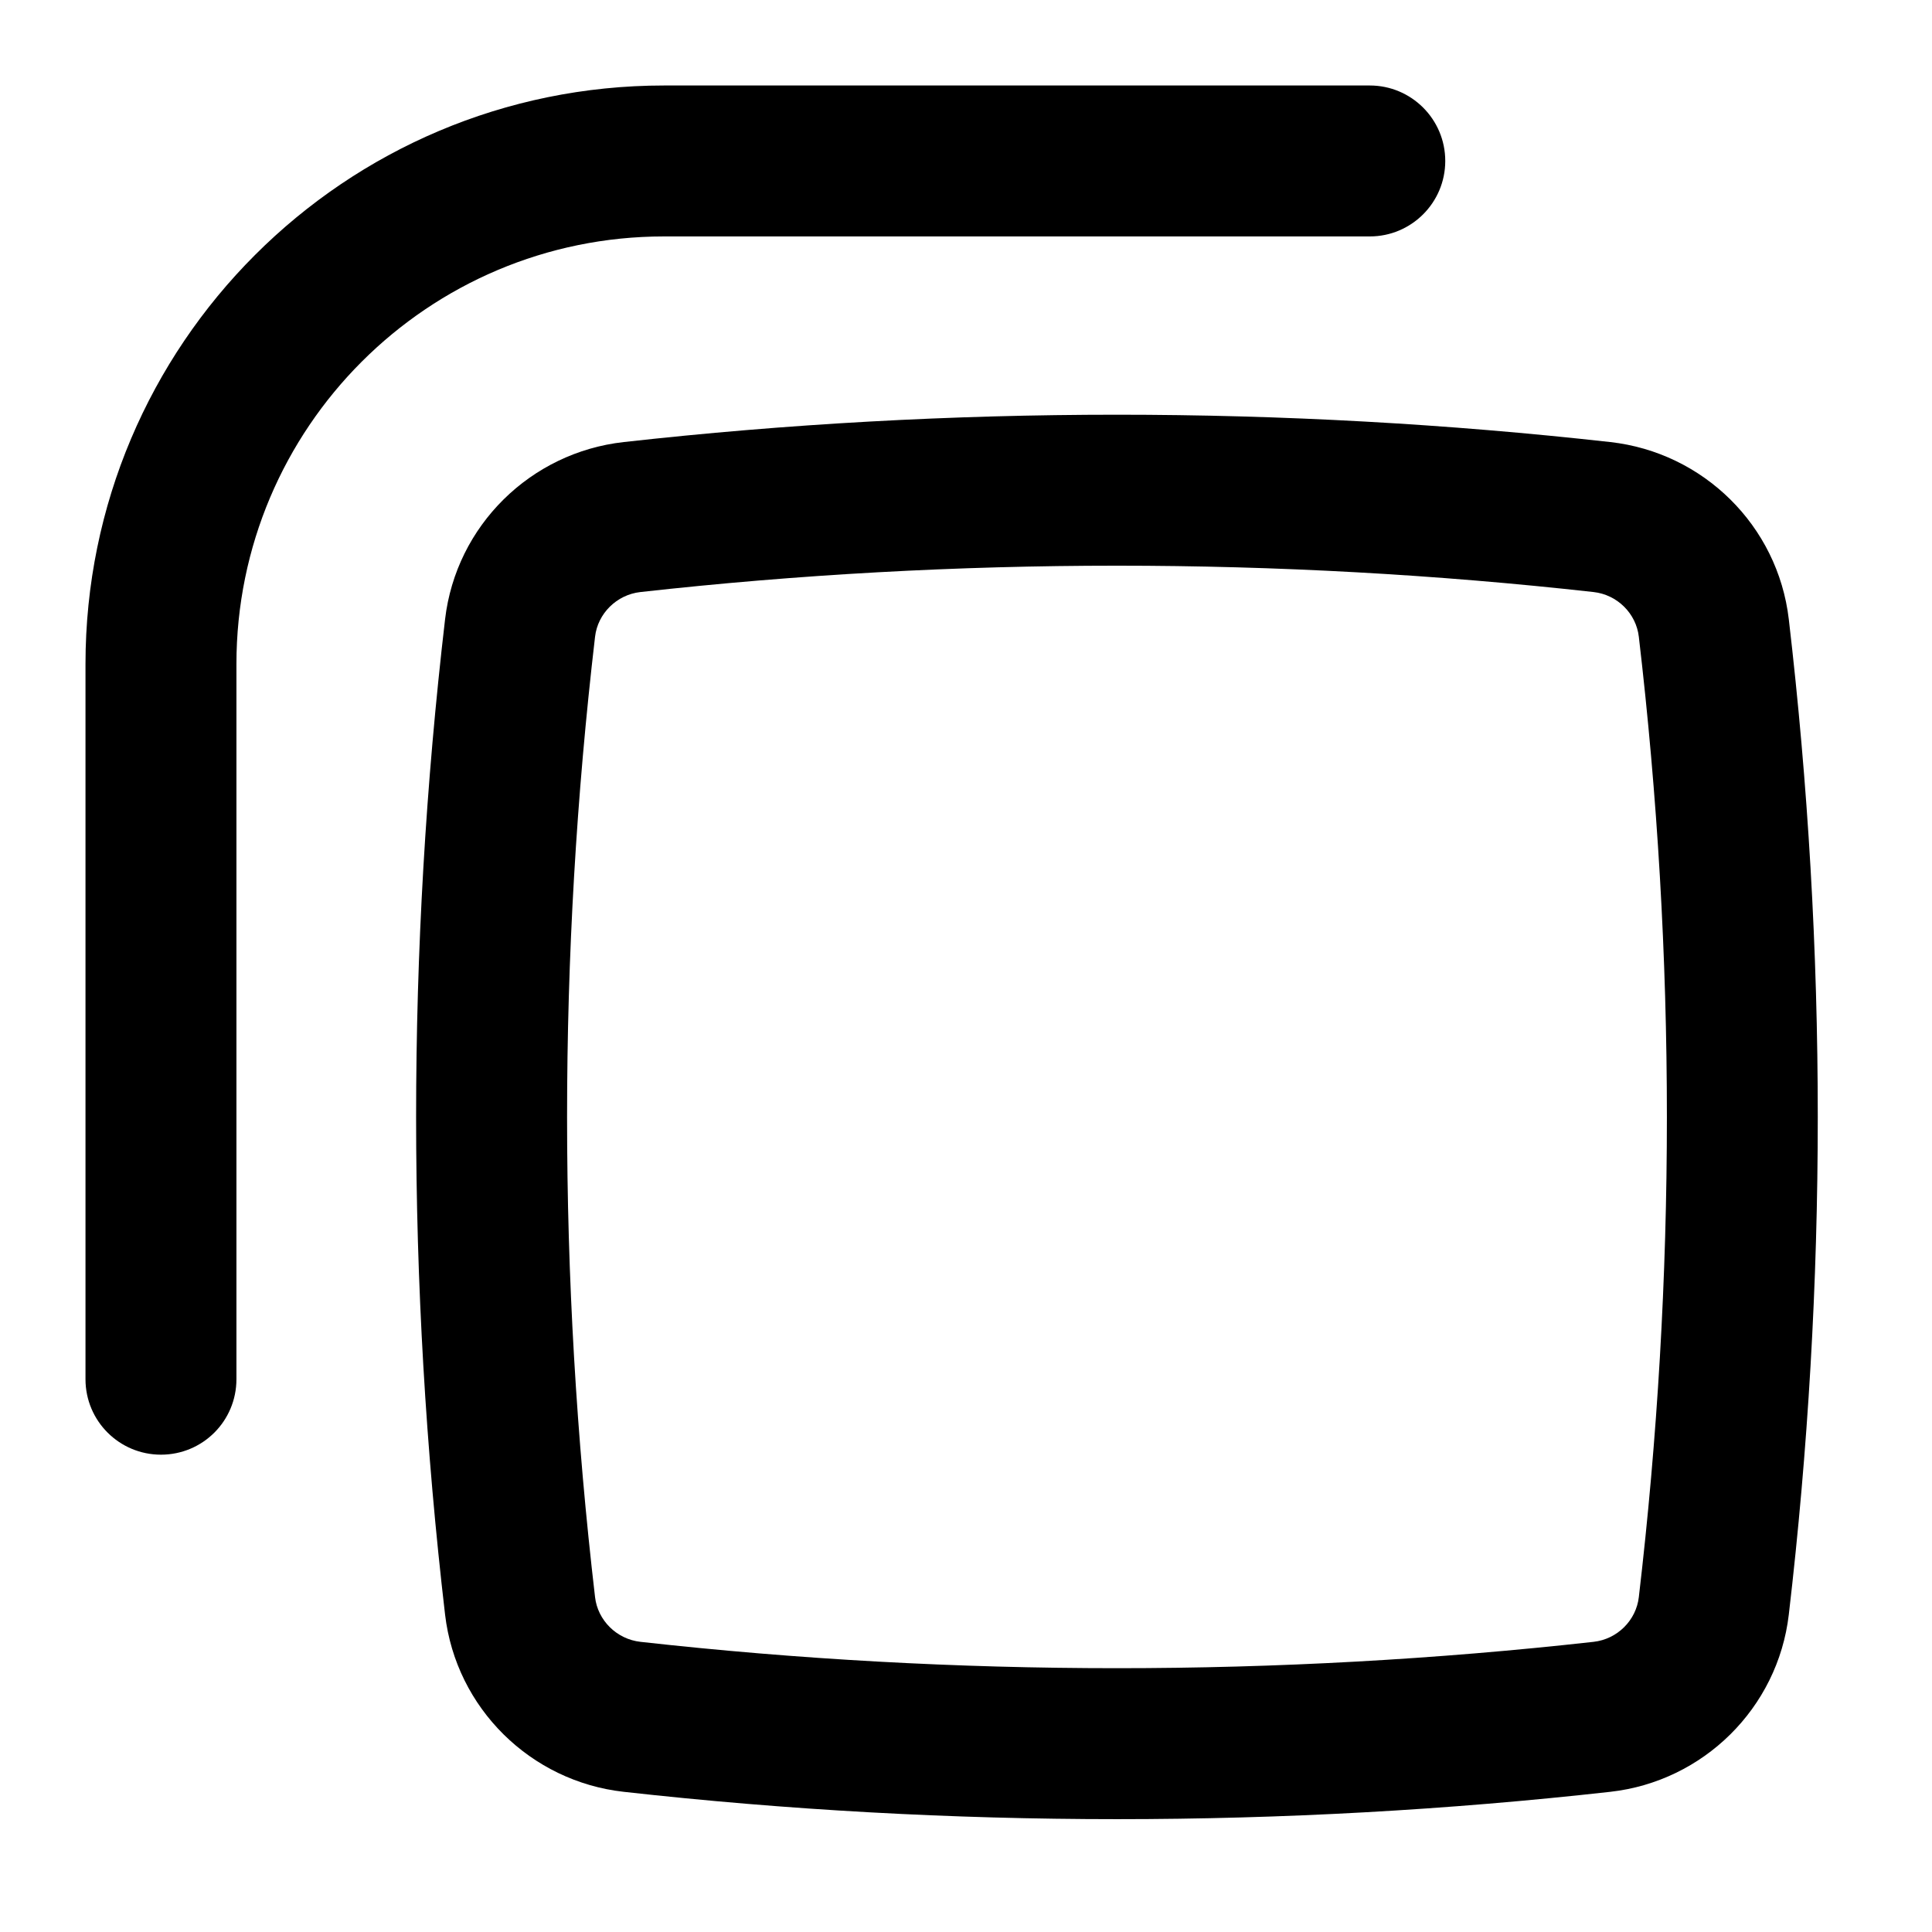
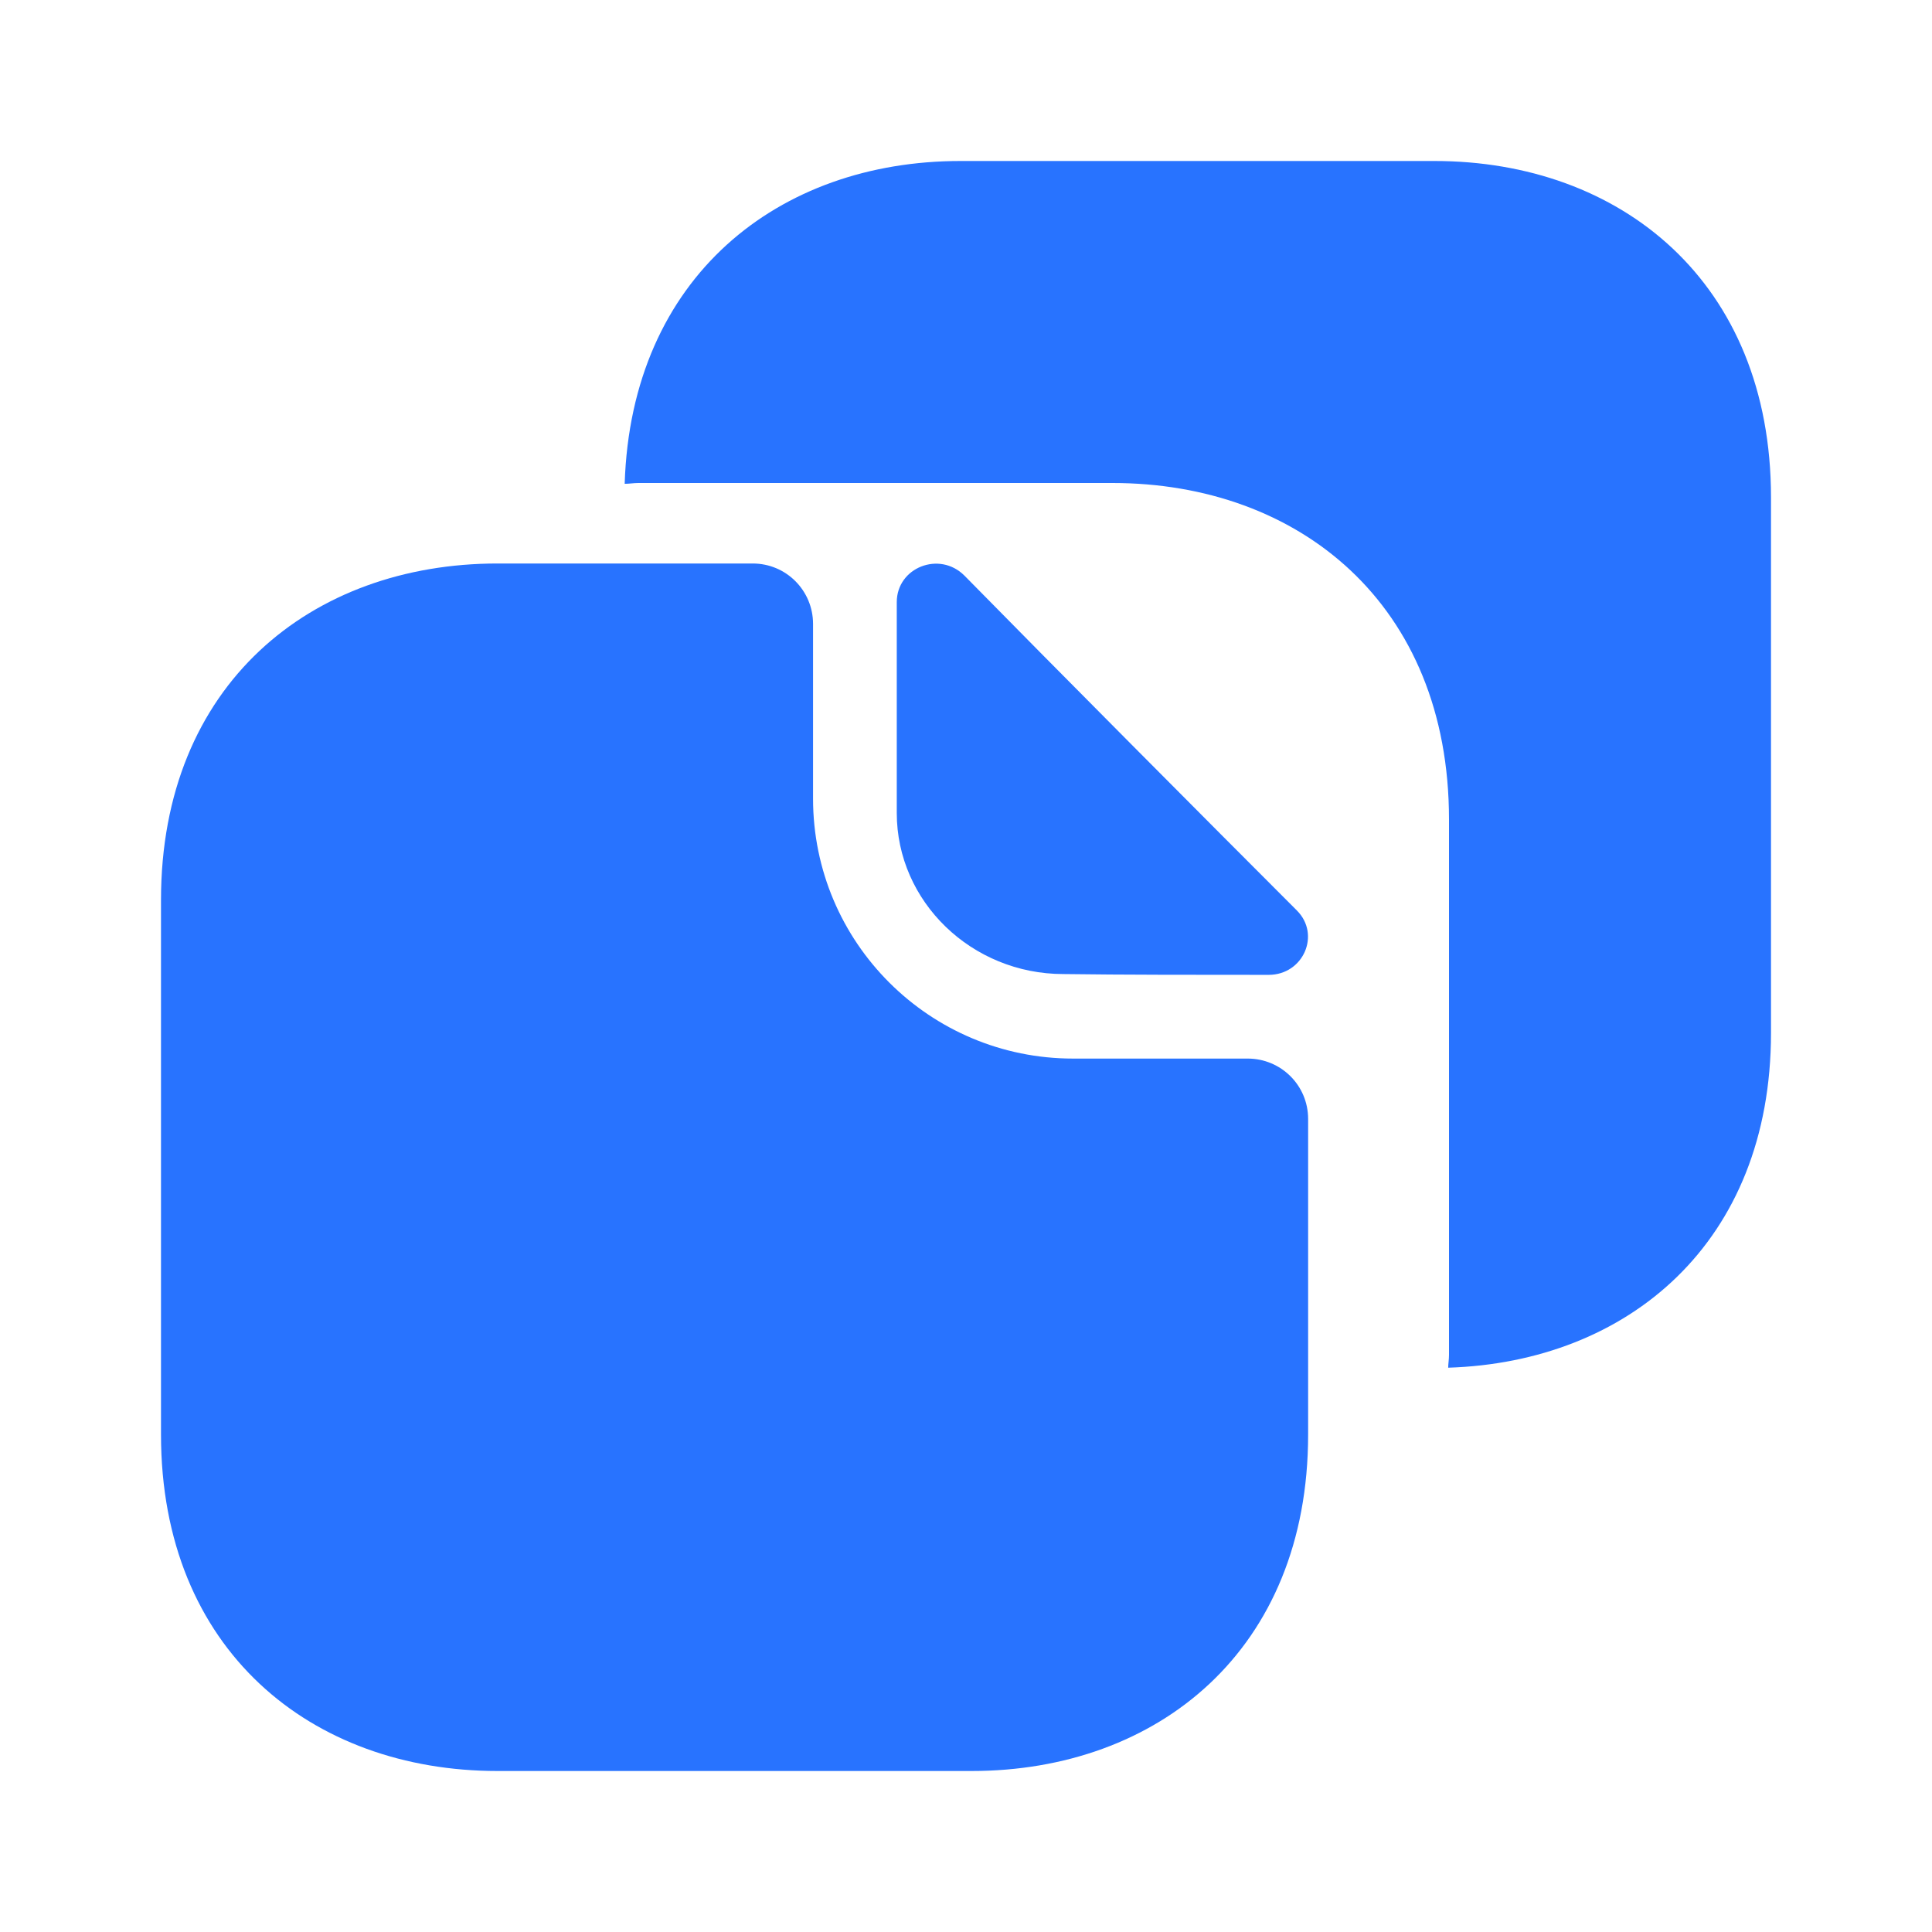
- <svg xmlns="http://www.w3.org/2000/svg" width="16" height="16" viewBox="0 0 16 16" fill="none">
-   <path d="M5.5 0.708C2.854 0.708 0.708 2.854 0.708 5.5V11.422C0.708 11.768 0.988 12.047 1.333 12.047C1.679 12.047 1.958 11.768 1.958 11.422V5.5C1.958 3.544 3.544 1.958 5.5 1.958H11.344C11.689 1.958 11.969 1.678 11.969 1.333C11.969 0.988 11.689 0.708 11.344 0.708H5.5Z" fill="black" />
-   <path fill-rule="evenodd" clip-rule="evenodd" d="M13.336 3.661C10.635 3.359 7.866 3.359 5.165 3.661C4.395 3.747 3.777 4.352 3.686 5.128C3.366 7.867 3.366 10.633 3.686 13.372C3.777 14.147 4.395 14.753 5.165 14.839C7.866 15.141 10.635 15.141 13.336 14.839C14.105 14.753 14.723 14.147 14.814 13.372C15.134 10.633 15.134 7.867 14.814 5.128C14.723 4.352 14.105 3.747 13.336 3.661ZM5.304 4.903C7.912 4.612 10.588 4.612 13.197 4.903C13.395 4.925 13.55 5.082 13.572 5.273C13.882 7.915 13.882 10.585 13.572 13.227C13.55 13.418 13.395 13.575 13.197 13.597C10.588 13.888 7.912 13.888 5.304 13.597C5.106 13.575 4.95 13.418 4.928 13.227C4.619 10.585 4.619 7.915 4.928 5.273C4.95 5.082 5.106 4.925 5.304 4.903Z" fill="black" />
+ <svg xmlns="http://www.w3.org/2000/svg" width="24" height="24" viewBox="0 0 24 24" fill="none">
+   <path d="M15.5 13.15H13.33C11.55 13.15 10.1 11.71 10.1 9.92V7.75C10.1 7.34 9.77 7 9.35 7H6.18C3.87 7 2 8.5 2 11.18V17.82C2 20.5 3.87 22 6.18 22H12.07C14.38 22 16.25 20.5 16.25 17.82V13.9C16.25 13.48 15.91 13.15 15.5 13.15Z" fill="#2873FF" />
+   <path d="M17.82 2H15.85H14.76H11.93C9.67 2 7.84 3.44 7.76 6.01C7.82 6.01 7.87 6 7.93 6H10.76H11.85H13.82C16.13 6 18 7.5 18 10.18V12.15V14.86V16.83C18 16.89 17.99 16.94 17.99 16.99C20.22 16.92 22 15.44 22 12.83V10.86V8.15V6.18C22 3.5 20.13 2 17.82 2Z" fill="#2873FF" />
+   <path d="M11.98 7.15C11.67 6.84 11.14 7.05 11.14 7.48V10.1C11.14 11.2 12.07 12.1 13.21 12.1C13.92 12.11 14.91 12.11 15.76 12.11C16.19 12.11 16.41 11.61 16.11 11.31C15.02 10.22 13.08 8.27 11.98 7.15Z" fill="#2873FF" />
</svg>
